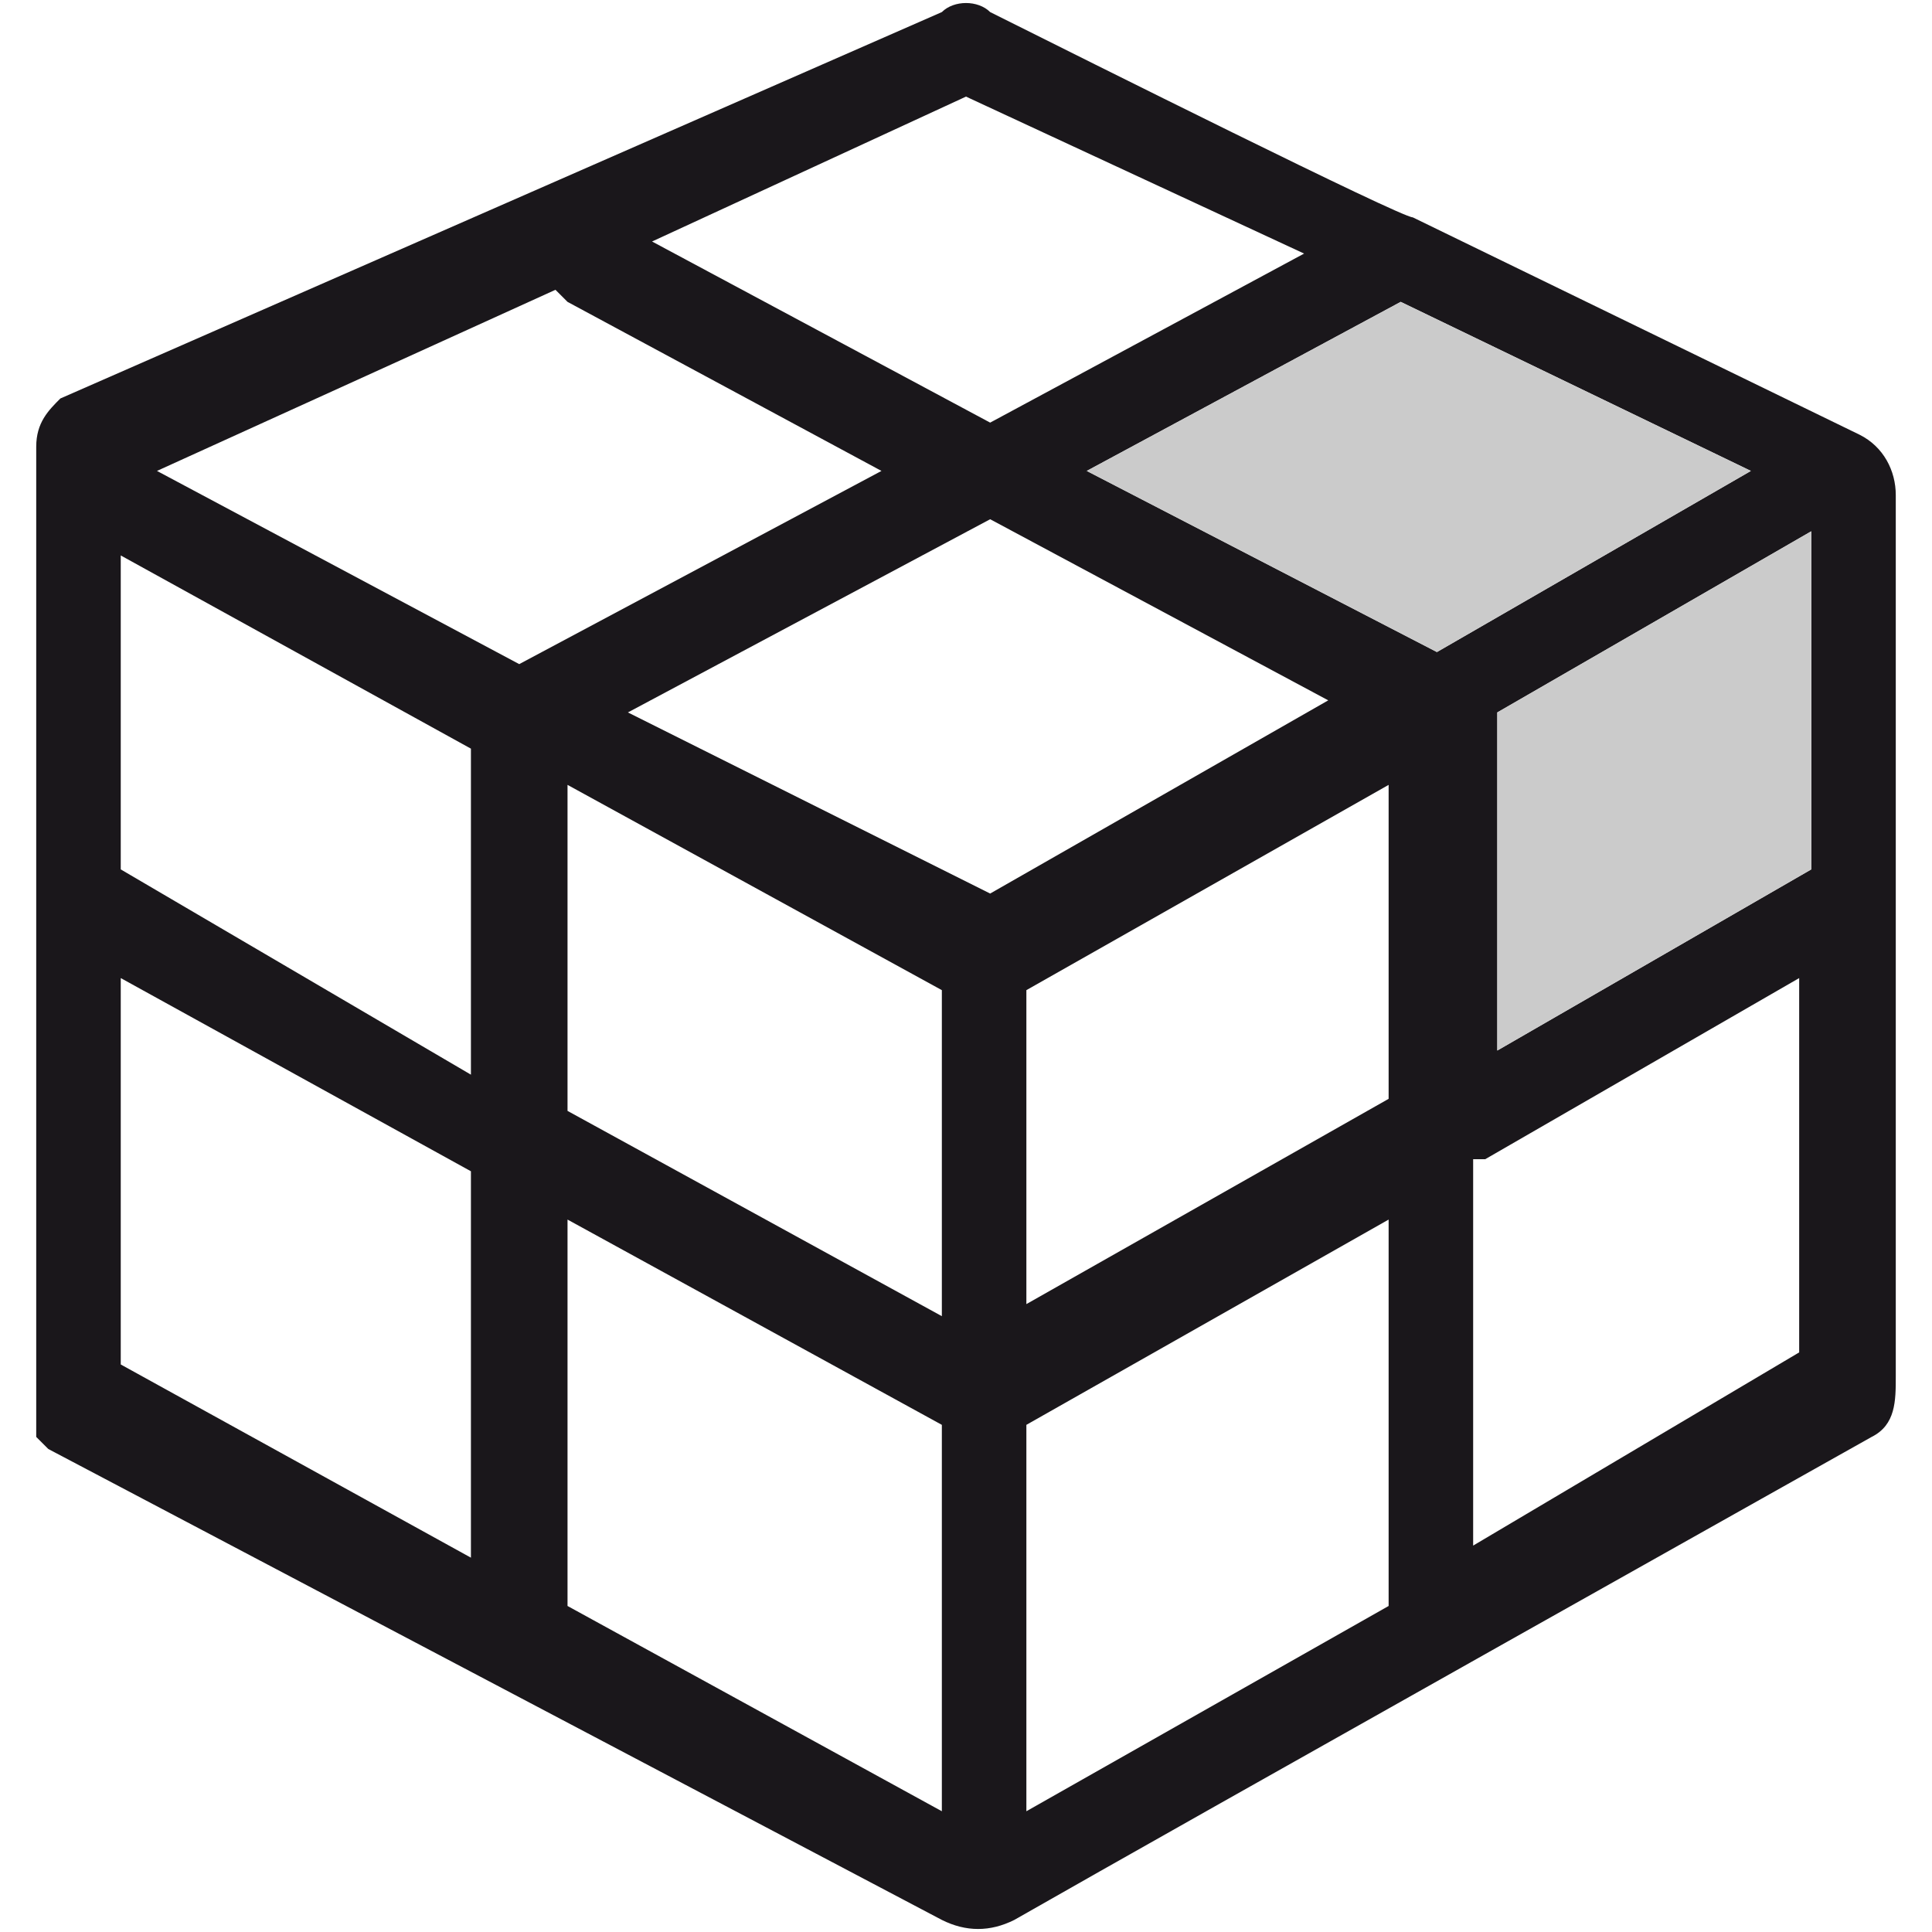
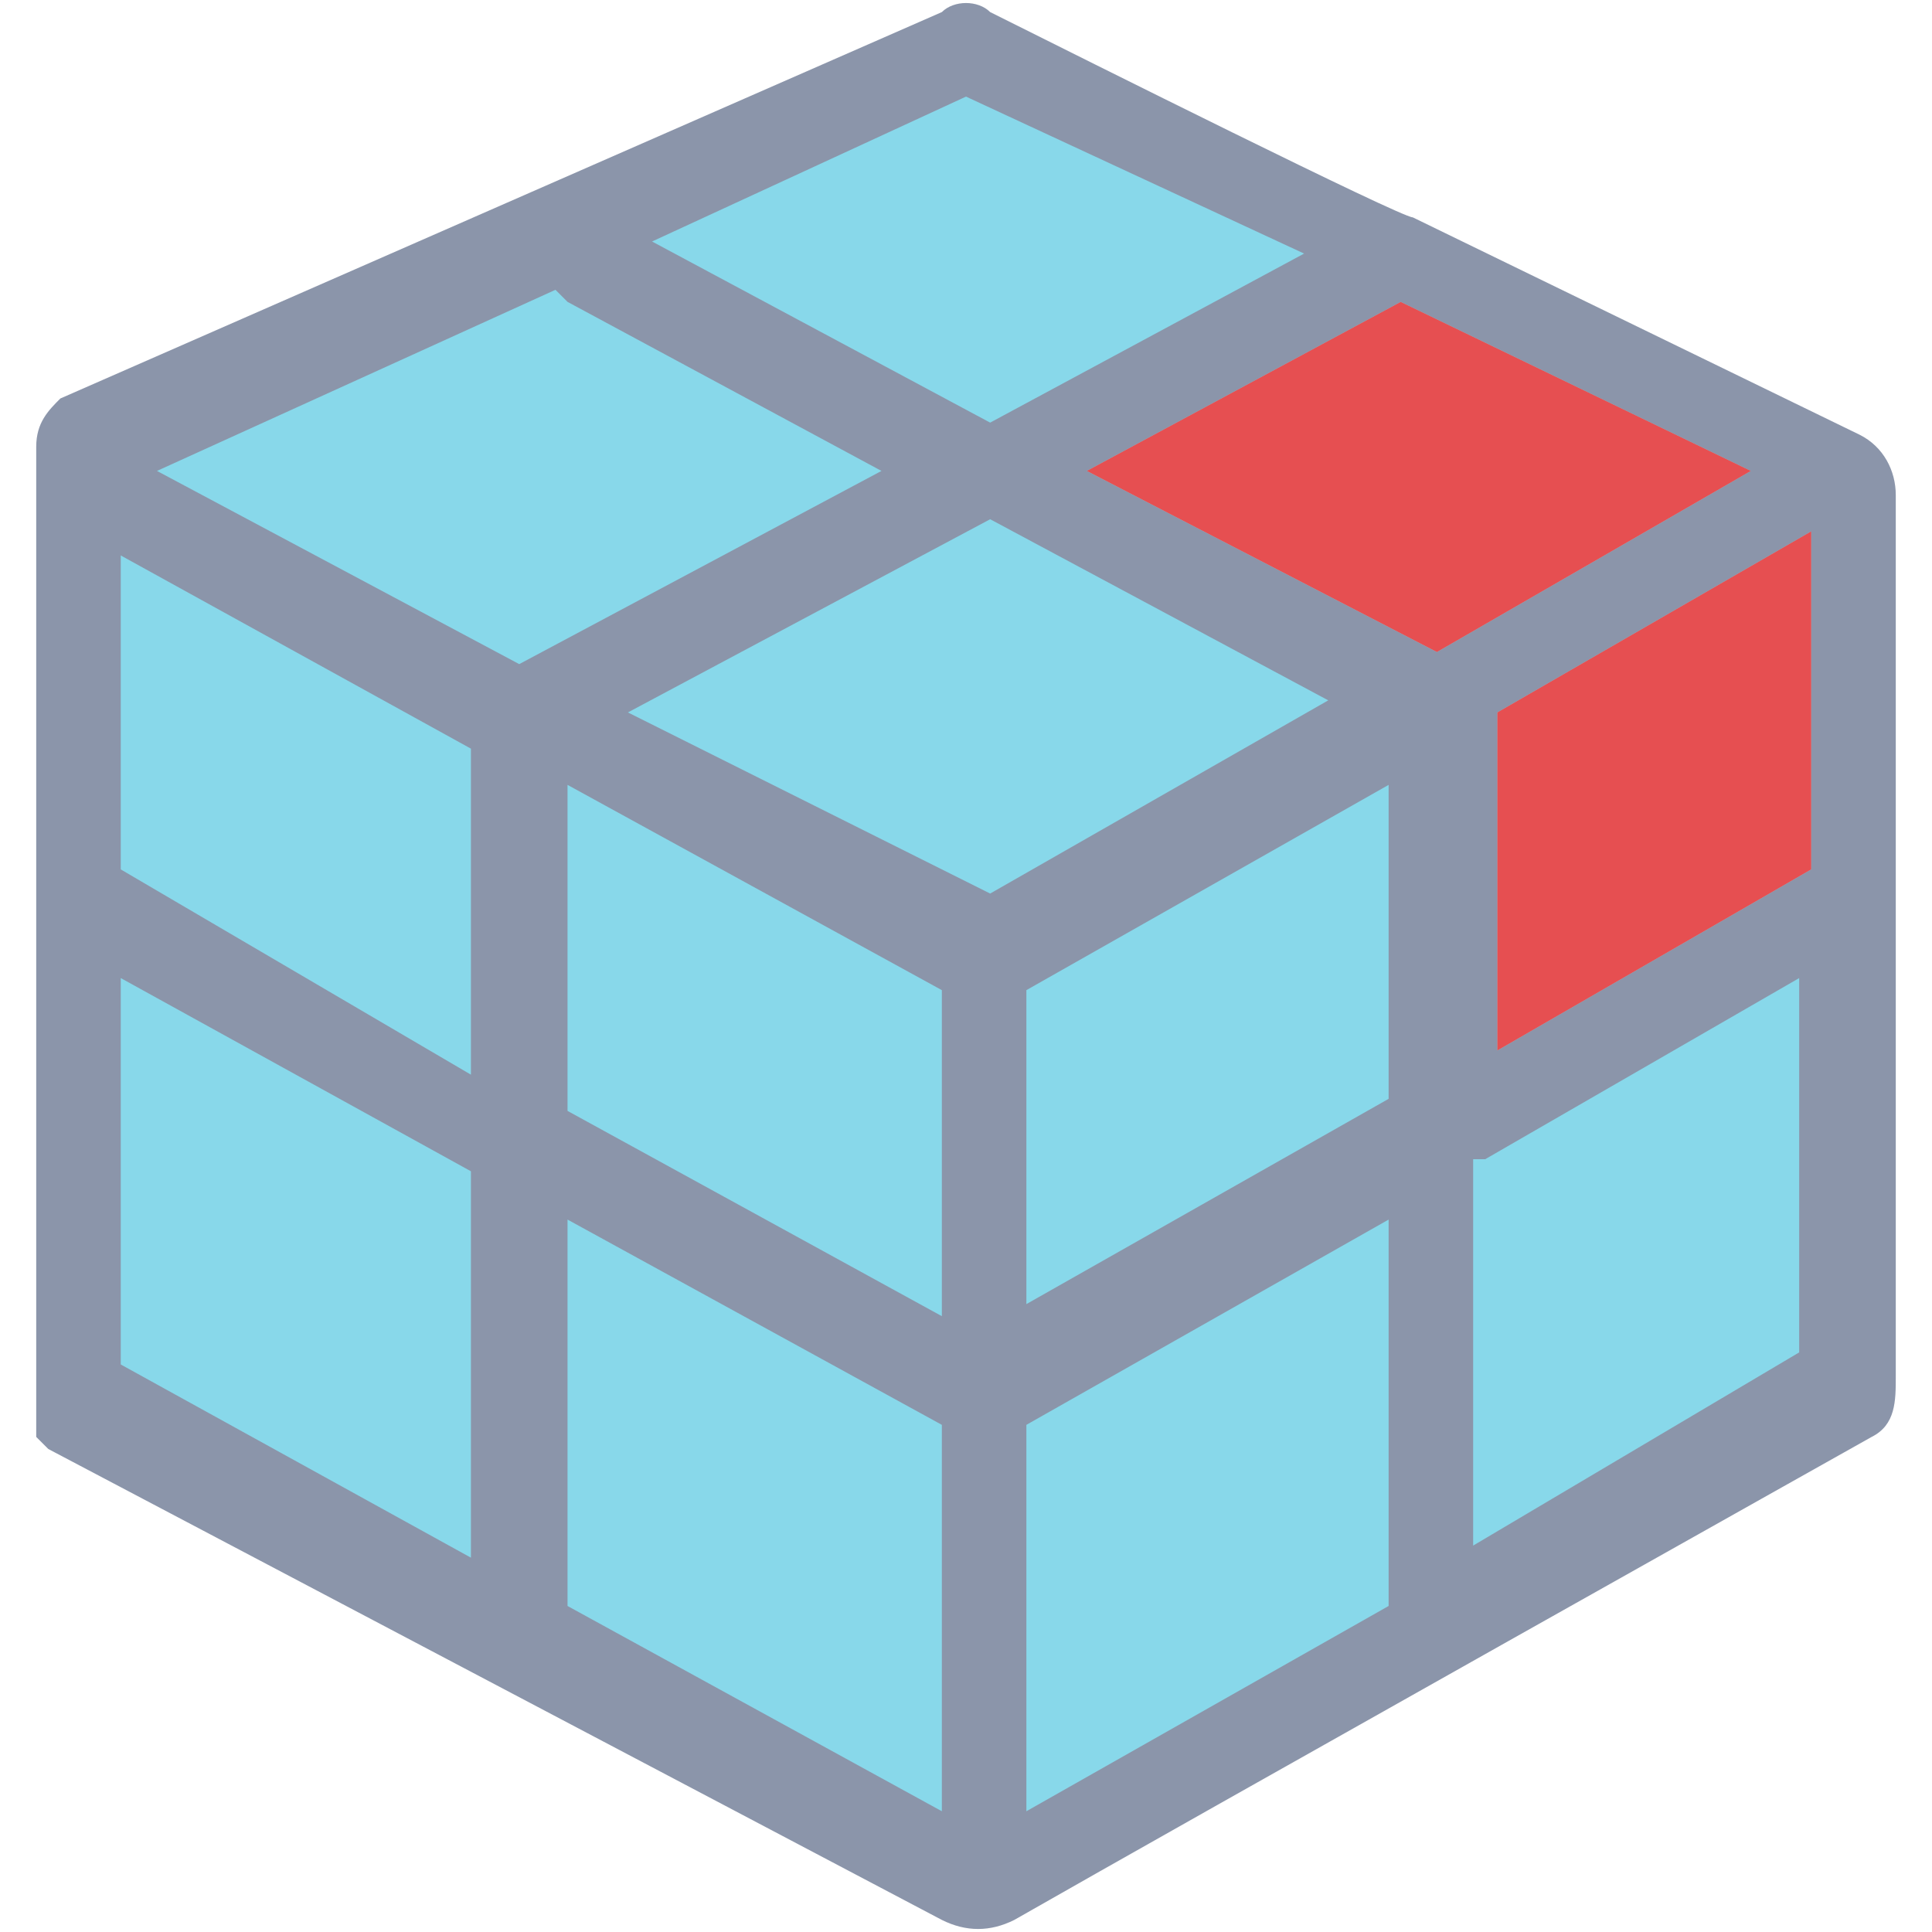
<svg xmlns="http://www.w3.org/2000/svg" version="1.1" id="Ebene_1" x="0px" y="0px" viewBox="0 0 16 16" style="enable-background:new 0 0 16 16;" xml:space="preserve">
  <style type="text/css">
- 	.st0{fill:#1A171B;}
- 	.st1{fill:#CBCBCB;}
+ 	.st0{fill:#88D8EA;enable-background:new    ;}
+ 	.st1{fill:#8B95AA;}
+ 	.st2{fill:#E64F51;enable-background:new    ;}
</style>
+   <path class="st0" d="M14.9,3.7L11.4,2c-0.1,0-2.6-1.2-3.3-1.6C8,0.3,7.8,0.3,7.7,0.3l-7,3C0.6,3.5,0.6,3.6,0.6,3.8c0,0,0,0,0,0.1V4  v7.2c0,0,0,0,0,0.1v0.1c0,0,0,0,0,0.1c0,0,0,0,0,0.1c0,0,0,0,0.1,0.1l7.1,3.7c0.2,0.1,0.4,0.1,0.6,0c1.3-0.8,6.8-3.8,6.8-3.8  c0.2-0.1,0.2-0.3,0.2-0.5v-7C15.2,4,15.1,3.8,14.9,3.7z" />
  <g>
    <g id="XMLID_2_">
      <g id="XMLID_3_">
-         <path class="st0" d="M11.7,1.8c-0.1,0-2.7-1.3-3.5-1.7C8.1,0,7.9,0,7.8,0.1L0.5,3.3C0.4,3.4,0.3,3.5,0.3,3.7c0,0,0,0,0,0.1v0.1     v7.6c0,0,0,0,0,0.1v0.1c0,0,0,0,0,0.1c0,0,0,0,0,0.1c0,0,0,0,0.1,0.1l7.4,3.9C8,16,8.2,16,8.4,15.9c1.4-0.8,7.1-4,7.1-4     c0.2-0.1,0.2-0.3,0.2-0.5V4.1c0-0.2-0.1-0.4-0.3-0.5L11.7,1.8z M14.5,3.9l-2.6,1.5L9,3.9l2.6-1.4L14.5,3.9z M8.2,7.4l-3-1.5     l3-1.6L11,5.8L8.2,7.4z M8,0.8l2.8,1.3L8.2,3.5L5.4,2L8,0.8z M3.9,12.9L1,11.3V8.1l2.9,1.6V12.9z M3.9,8.9L1,7.2V4.6l2.9,1.6V8.9     z M1.3,3.9l3.3-1.5l0.1,0.1l2.6,1.4l-3,1.6L1.3,3.9z M7.8,15l-3.1-1.7v-3.2l3.1,1.7V15z M7.8,10.9L4.7,9.2V6.5l3.1,1.7     C7.8,8.2,7.8,10.9,7.8,10.9z M11.5,13.3l-3,1.7v-3.2l3-1.7V13.3z M8.5,10.8V8.2l3-1.7v2.6L8.5,10.8z M14.9,11.2L14.9,11.2     l-2.7,1.6V9.6h0.1l2.6-1.5V11.2z M12.4,8.7V5.9L15,4.4v2.8L12.4,8.7z" />
+         <path class="st1" d="M11.7,1.8c-0.1,0-2.7-1.3-3.5-1.7C8.1,0,7.9,0,7.8,0.1L0.5,3.3C0.4,3.4,0.3,3.5,0.3,3.7c0,0,0,0,0,0.1v0.1     v7.6c0,0,0,0,0,0.1v0.1c0,0,0,0,0,0.1c0,0,0,0,0,0.1c0,0,0,0,0.1,0.1l7.4,3.9C8,16,8.2,16,8.4,15.9c1.4-0.8,7.1-4,7.1-4     c0.2-0.1,0.2-0.3,0.2-0.5V4.1c0-0.2-0.1-0.4-0.3-0.5L11.7,1.8z M14.5,3.9l-2.6,1.5L9,3.9l2.6-1.4L14.5,3.9z M8.2,7.4l-3-1.5     l3-1.6L11,5.8L8.2,7.4z M8,0.8l2.8,1.3L8.2,3.5L5.4,2L8,0.8z M3.9,12.9L1,11.3V8.1l2.9,1.6V12.9z M3.9,8.9L1,7.2V4.6l2.9,1.6V8.9     z M1.3,3.9l3.3-1.5l0.1,0.1l2.6,1.4l-3,1.6L1.3,3.9z M7.8,15l-3.1-1.7v-3.2l3.1,1.7V15z M7.8,10.9L4.7,9.2V6.5l3.1,1.7     C7.8,8.2,7.8,10.9,7.8,10.9z M11.5,13.3l-3,1.7v-3.2l3-1.7V13.3z M8.5,10.8V8.2l3-1.7v2.6L8.5,10.8z M14.9,11.2L14.9,11.2     l-2.7,1.6V9.6h0.1l2.6-1.5V11.2z M12.4,8.7V5.9L15,4.4v2.8L12.4,8.7z" />
      </g>
    </g>
-     <polygon id="XMLID_5_" class="st1" points="15,7.2 12.4,8.7 12.4,5.9 15,4.4  " />
-     <polygon id="XMLID_4_" class="st1" points="9,3.9 11.9,5.4 14.5,3.9 11.6,2.5  " />
+     <polygon id="XMLID_5_" class="st2" points="15,7.2 12.4,8.7 12.4,5.9 15,4.4  " />
+     <polygon id="XMLID_4_" class="st2" points="9,3.9 11.9,5.4 14.5,3.9 11.6,2.5  " />
  </g>
</svg>
